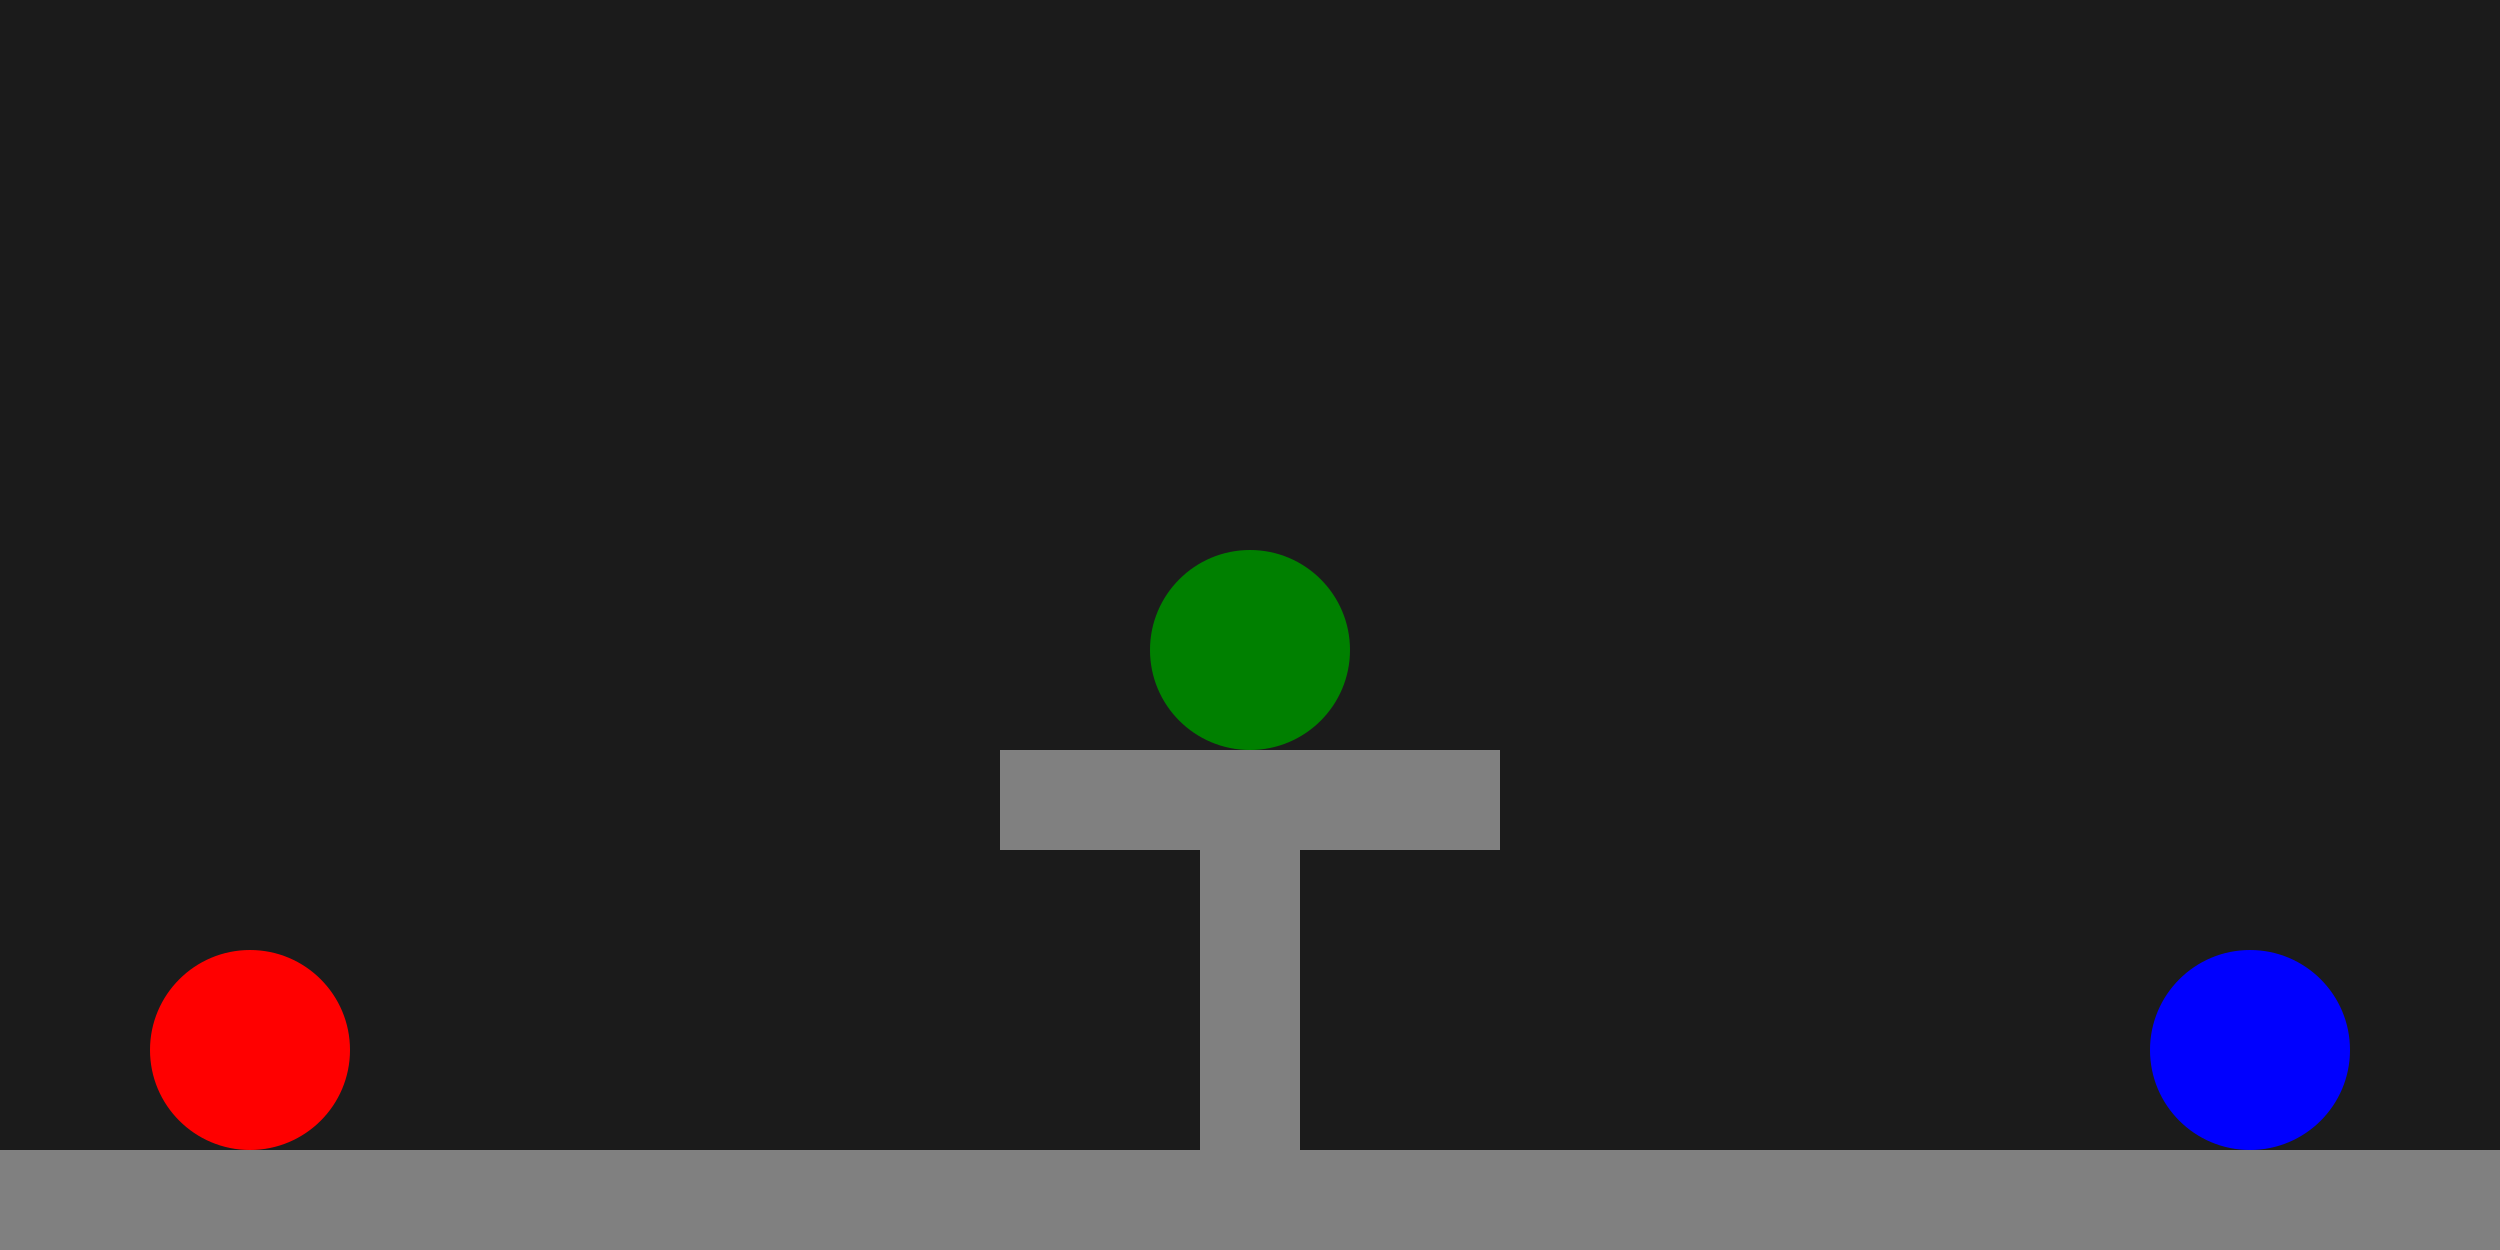
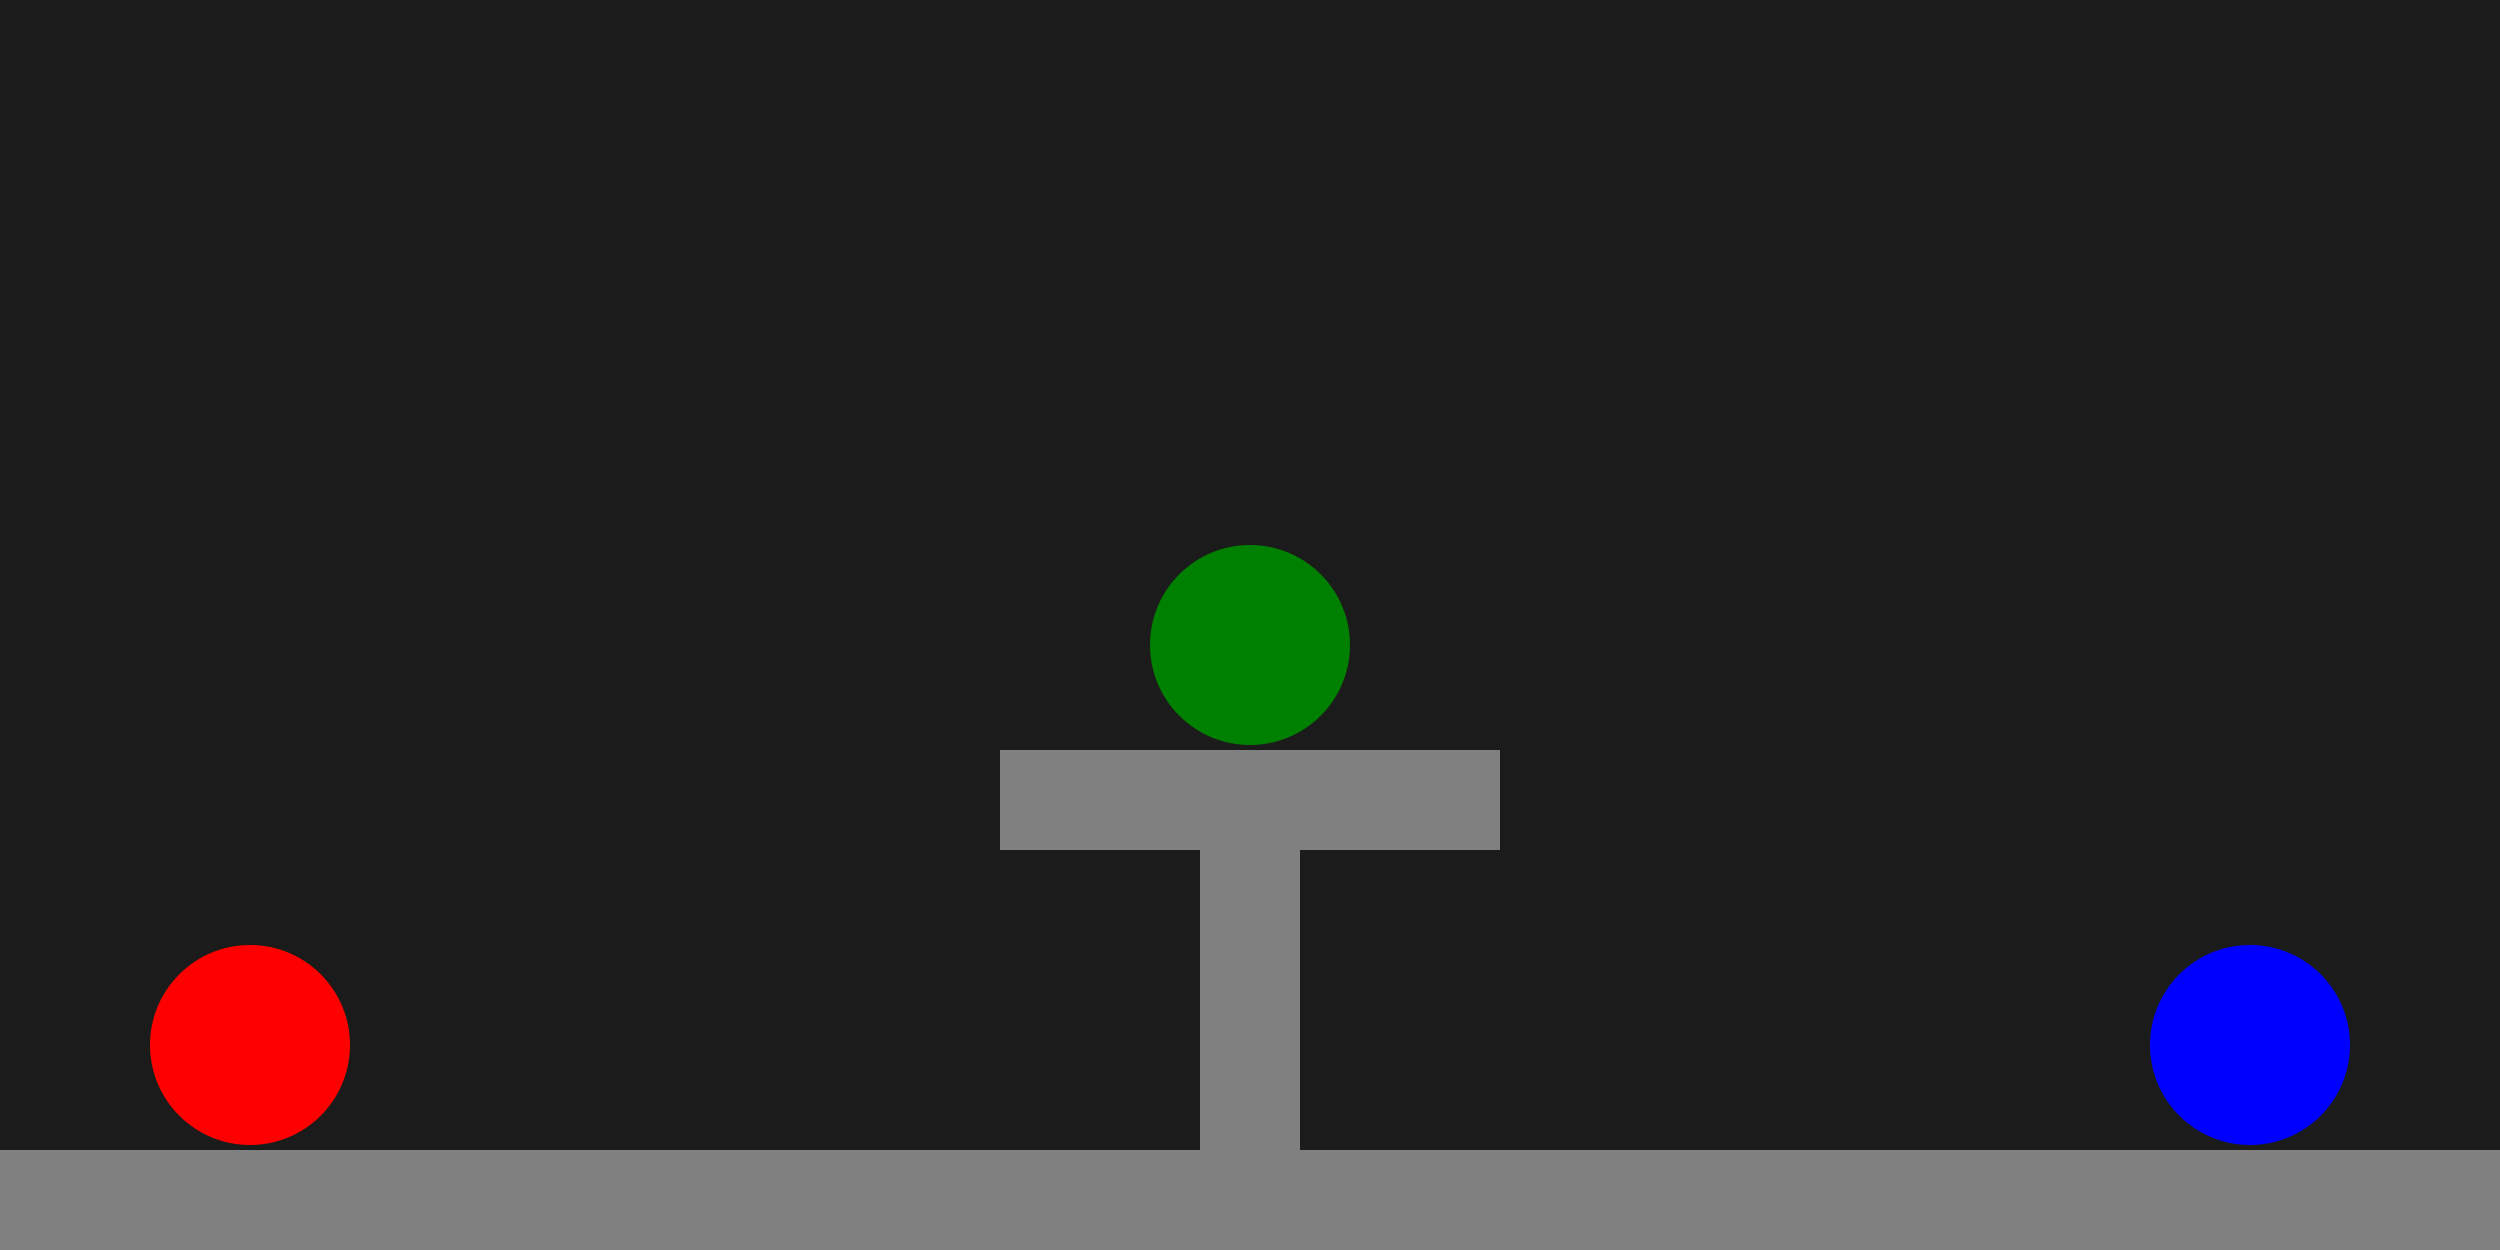
<svg xmlns="http://www.w3.org/2000/svg" width="500" height="250" viewBox="0 0 500 250">
  <rect id="background" width="500" height="250" fill="#1b1b1b" x="0" y="0" />
  <rect class="collider" width="500" height="20" fill="#808080" x="0" y="230" />
  <rect class="collider" width="100" height="20" fill="#808080" x="200" y="150" />
  <rect class="collider" width="20" height="100" fill="#808080" x="240" y="150" />
  <rect class="collider" width="20" height="250" fill="#808080" x="-20" y="0" />
-   <rect class="collider" width="20" height="250" fill="#808080" x="520" y="0" />
+   <rect class="collider" width="20" height="250" fill="#808080" x="500" y="0" />
  <rect class="collider" width="500" height="20" fill="#808080" x="0" y="-20" />
-   <circle class="spawn-player" data-player-number="1" cx="50" cy="210" r="20" fill="red" />
-   <circle class="spawn-player" data-player-number="2" cx="450" cy="210" r="20" fill="blue" />
-   <circle class="spawn-player" data-player-number="3" cx="250" cy="130" r="20" fill="green" />
+   <circle class="spawn-player" data-player-number="1" cx="50" cy="209" r="20" fill="red" />
+   <circle class="spawn-player" data-player-number="2" cx="450" cy="209" r="20" fill="blue" />
+   <circle class="spawn-player" data-player-number="3" cx="250" cy="129" r="20" fill="green" />
</svg>
